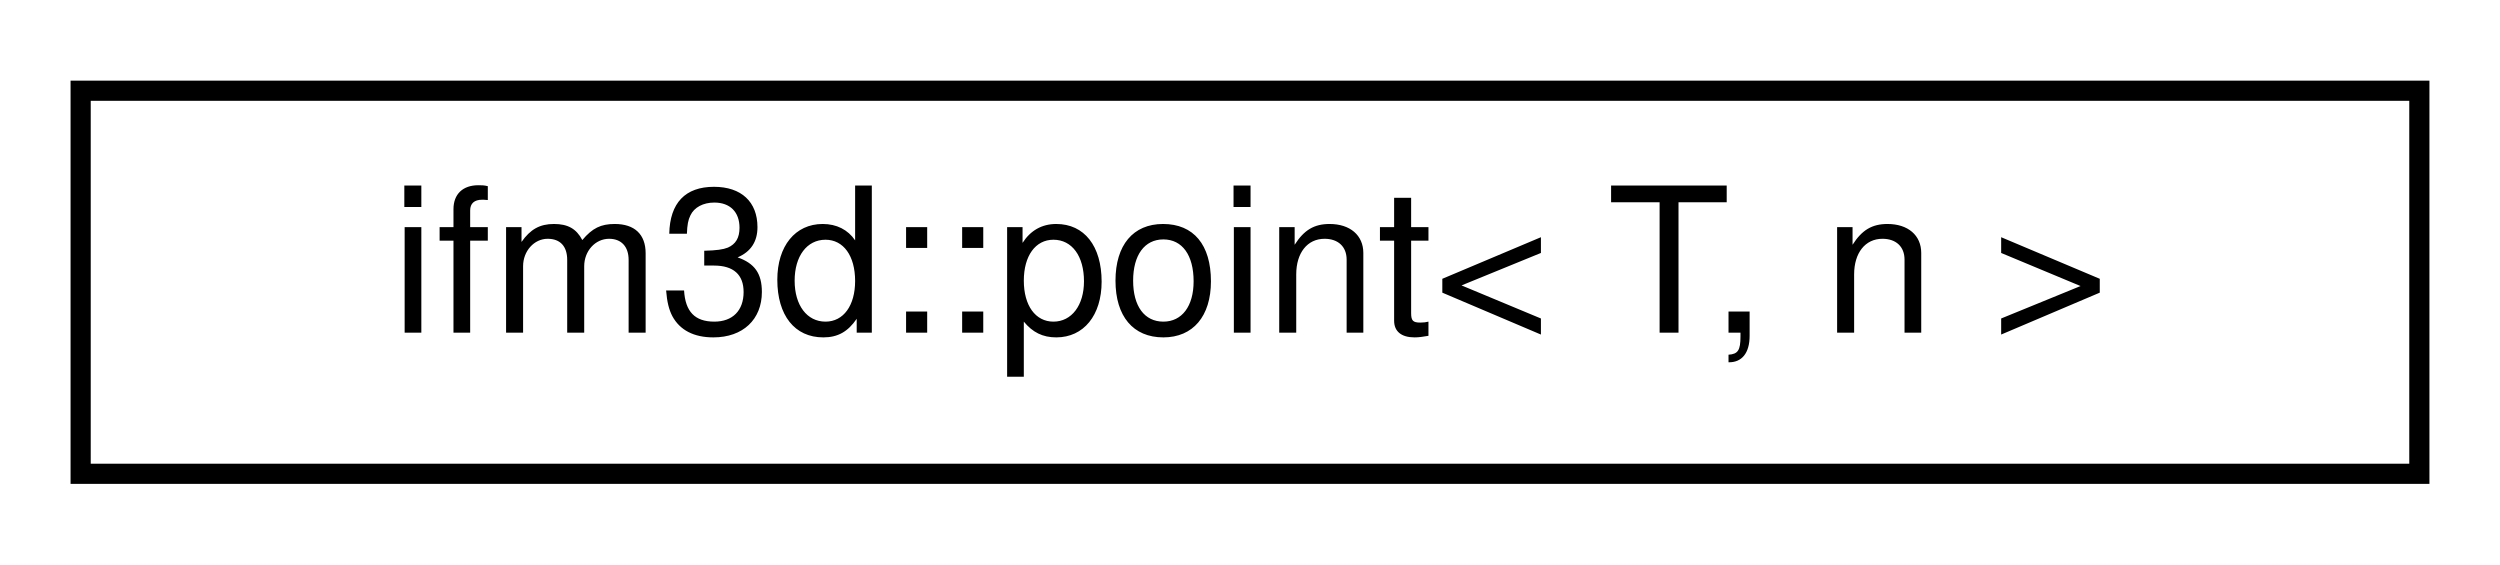
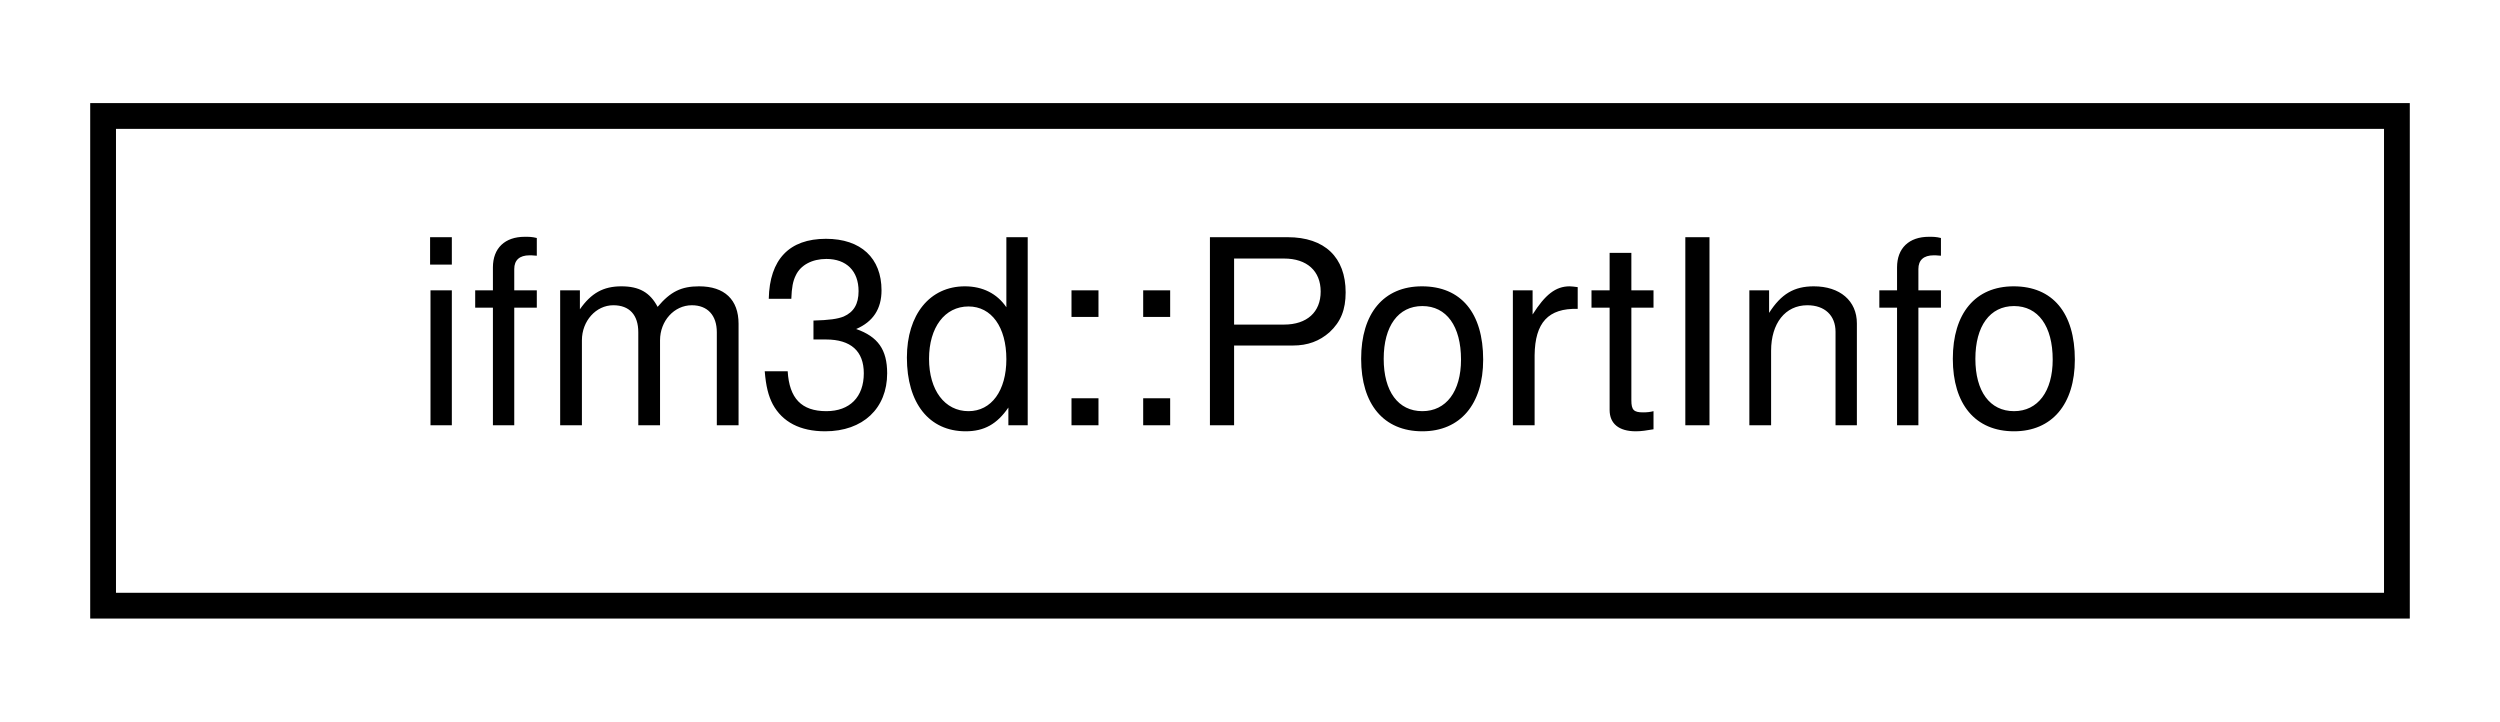
- <svg xmlns="http://www.w3.org/2000/svg" xmlns:xlink="http://www.w3.org/1999/xlink" width="124pt" height="28pt" viewBox="0.00 0.00 124.00 28.00">
+ <svg xmlns="http://www.w3.org/2000/svg" xmlns:xlink="http://www.w3.org/1999/xlink" width="97pt" height="28pt" viewBox="0.00 0.00 97.00 28.00">
  <g id="graph0" class="graph" transform="scale(1 1) rotate(0) translate(4 24)">
    <g id="node1" class="node">
      <g id="a_node1">
-         <a xlink:href="structifm3d_1_1point.html" target="_top" xlink:title="Struct for 3D space point.">
-           <polygon fill="none" stroke="black" points="0,-0.5 0,-19.5 116,-19.5 116,-0.5 0,-0.5" />
-           <text text-anchor="middle" x="58" y="-7.5" font-family="Helvetica,sans-Serif" font-size="10.00">ifm3d::point&lt; T, n &gt;</text>
+         <a xlink:href="structifm3d_1_1PortInfo.html" target="_top" xlink:title=" ">
+           <polygon fill="none" stroke="black" points="0,-0.5 0,-19.5 89,-19.5 89,-0.5 0,-0.5" />
+           <text text-anchor="middle" x="44.5" y="-7.5" font-family="Helvetica,sans-Serif" font-size="10.00">ifm3d::PortInfo</text>
        </a>
      </g>
    </g>
  </g>
</svg>
